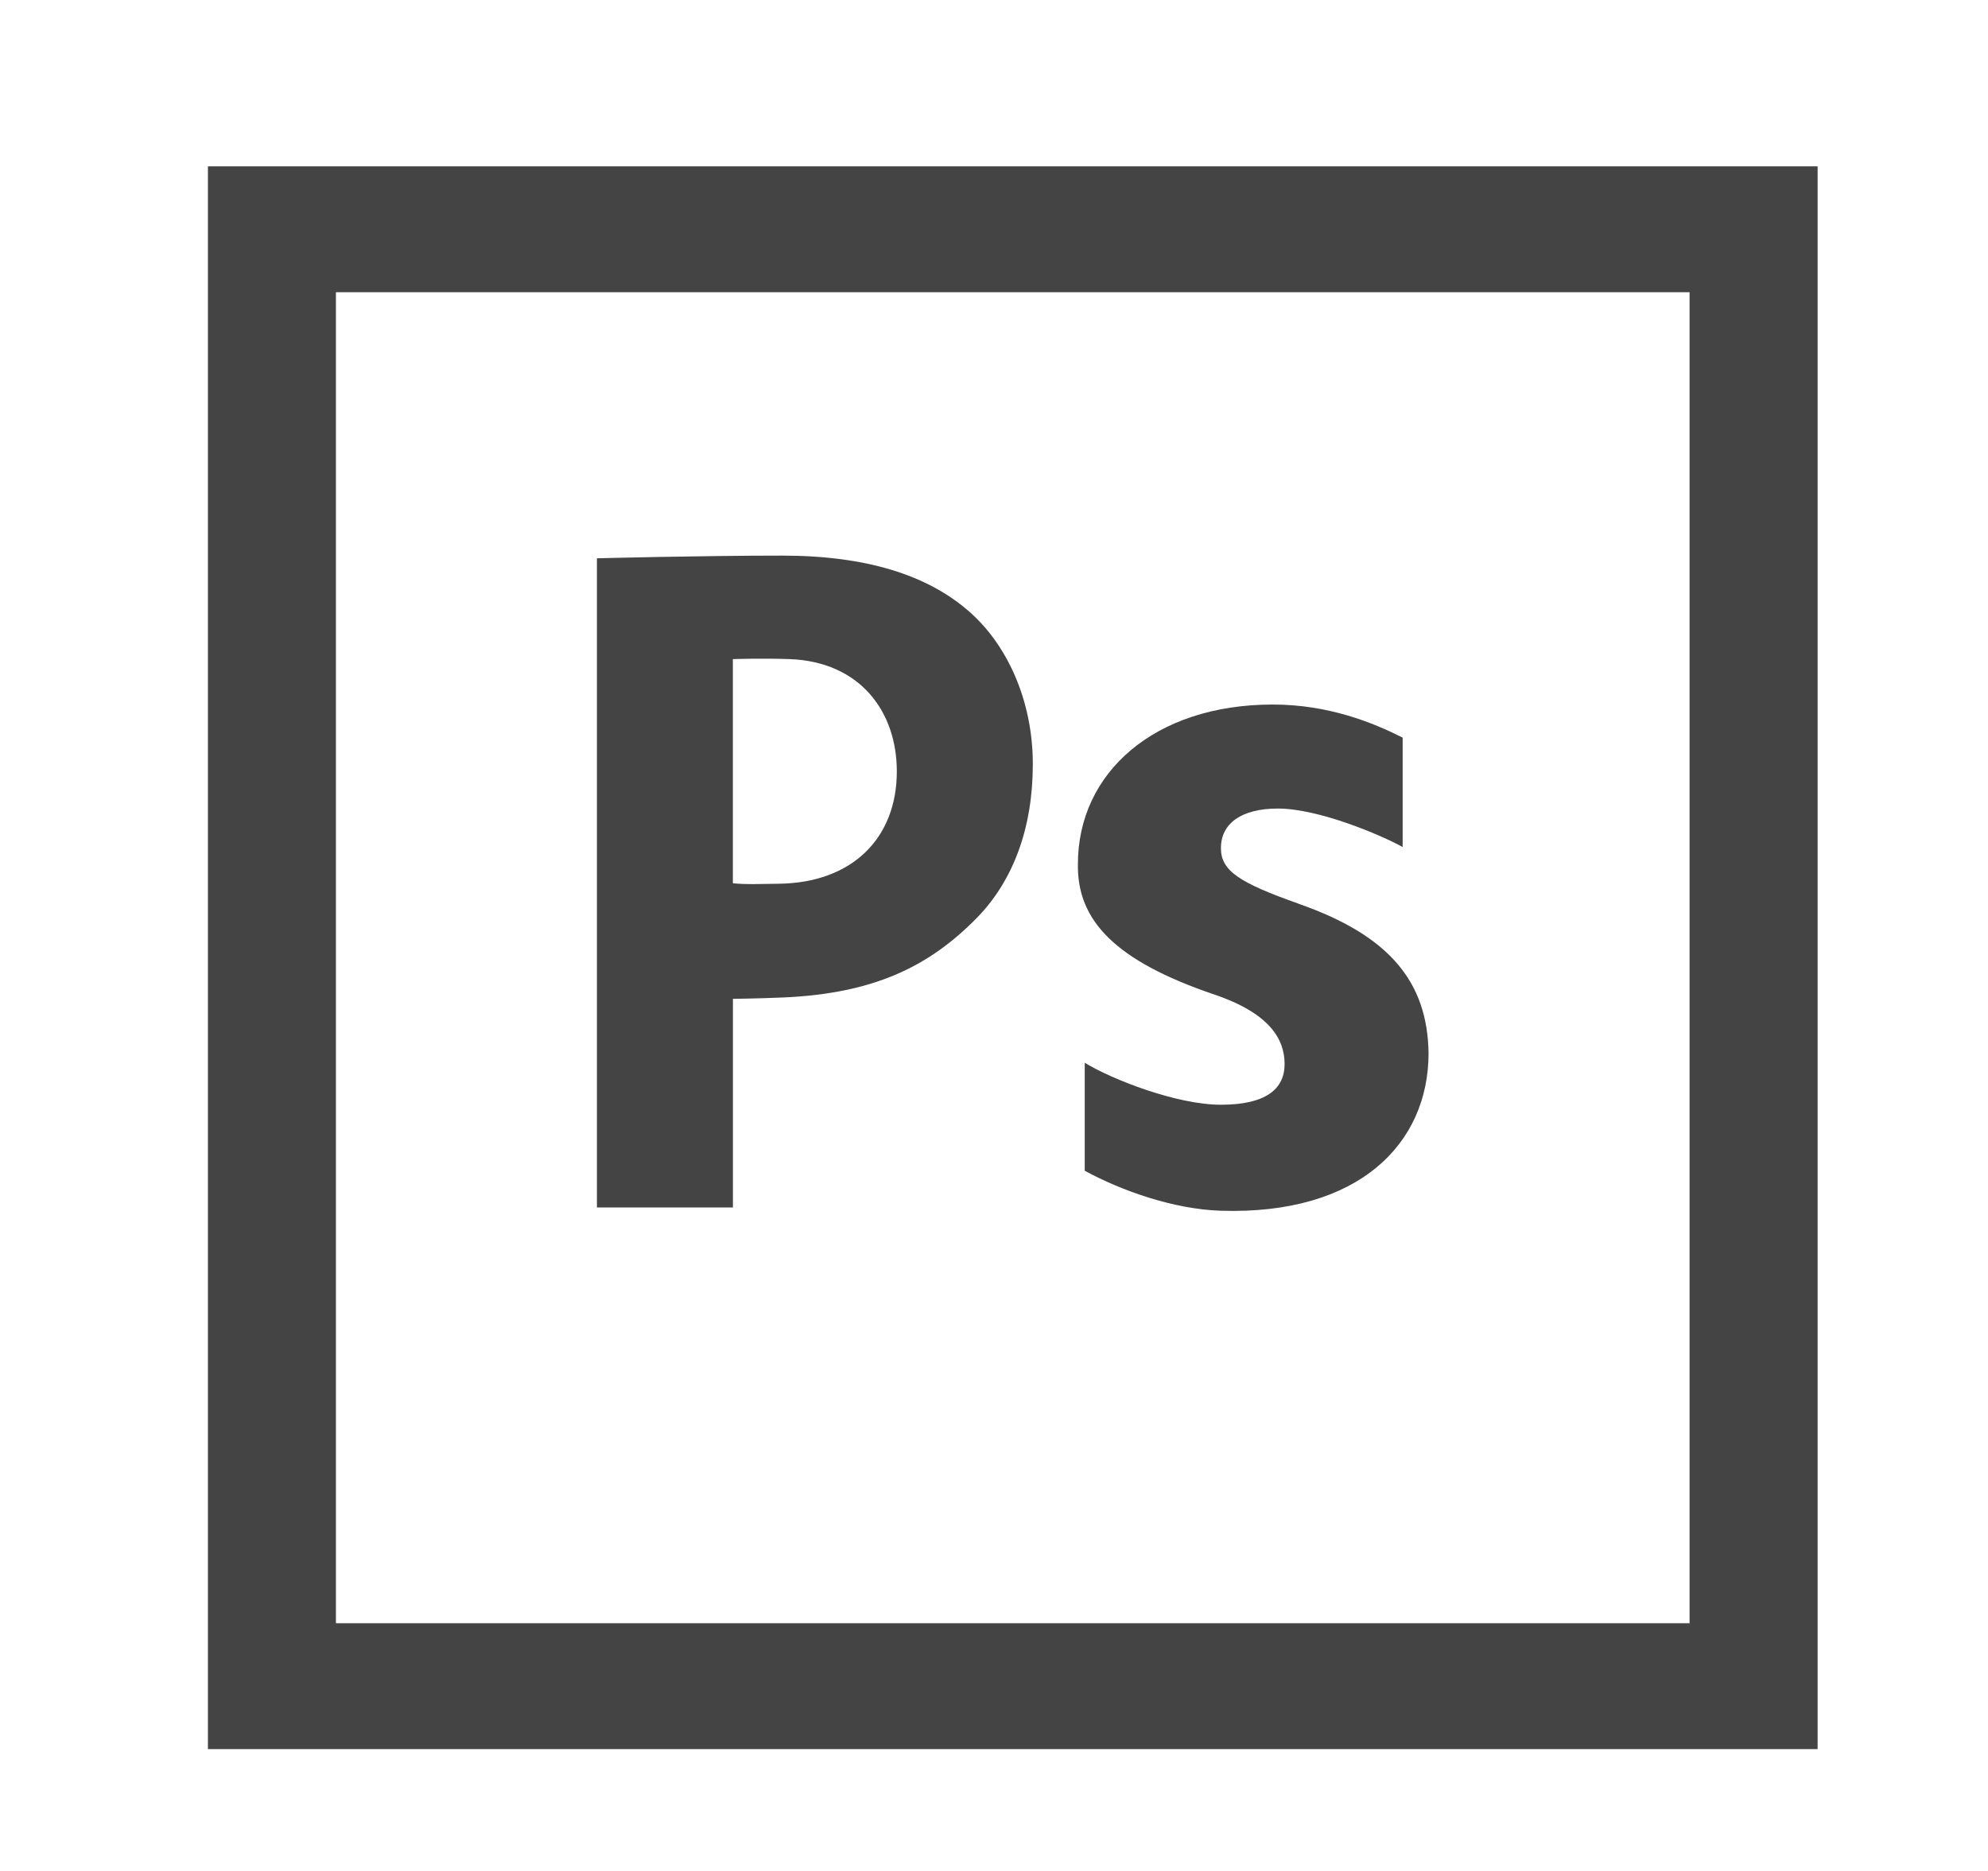
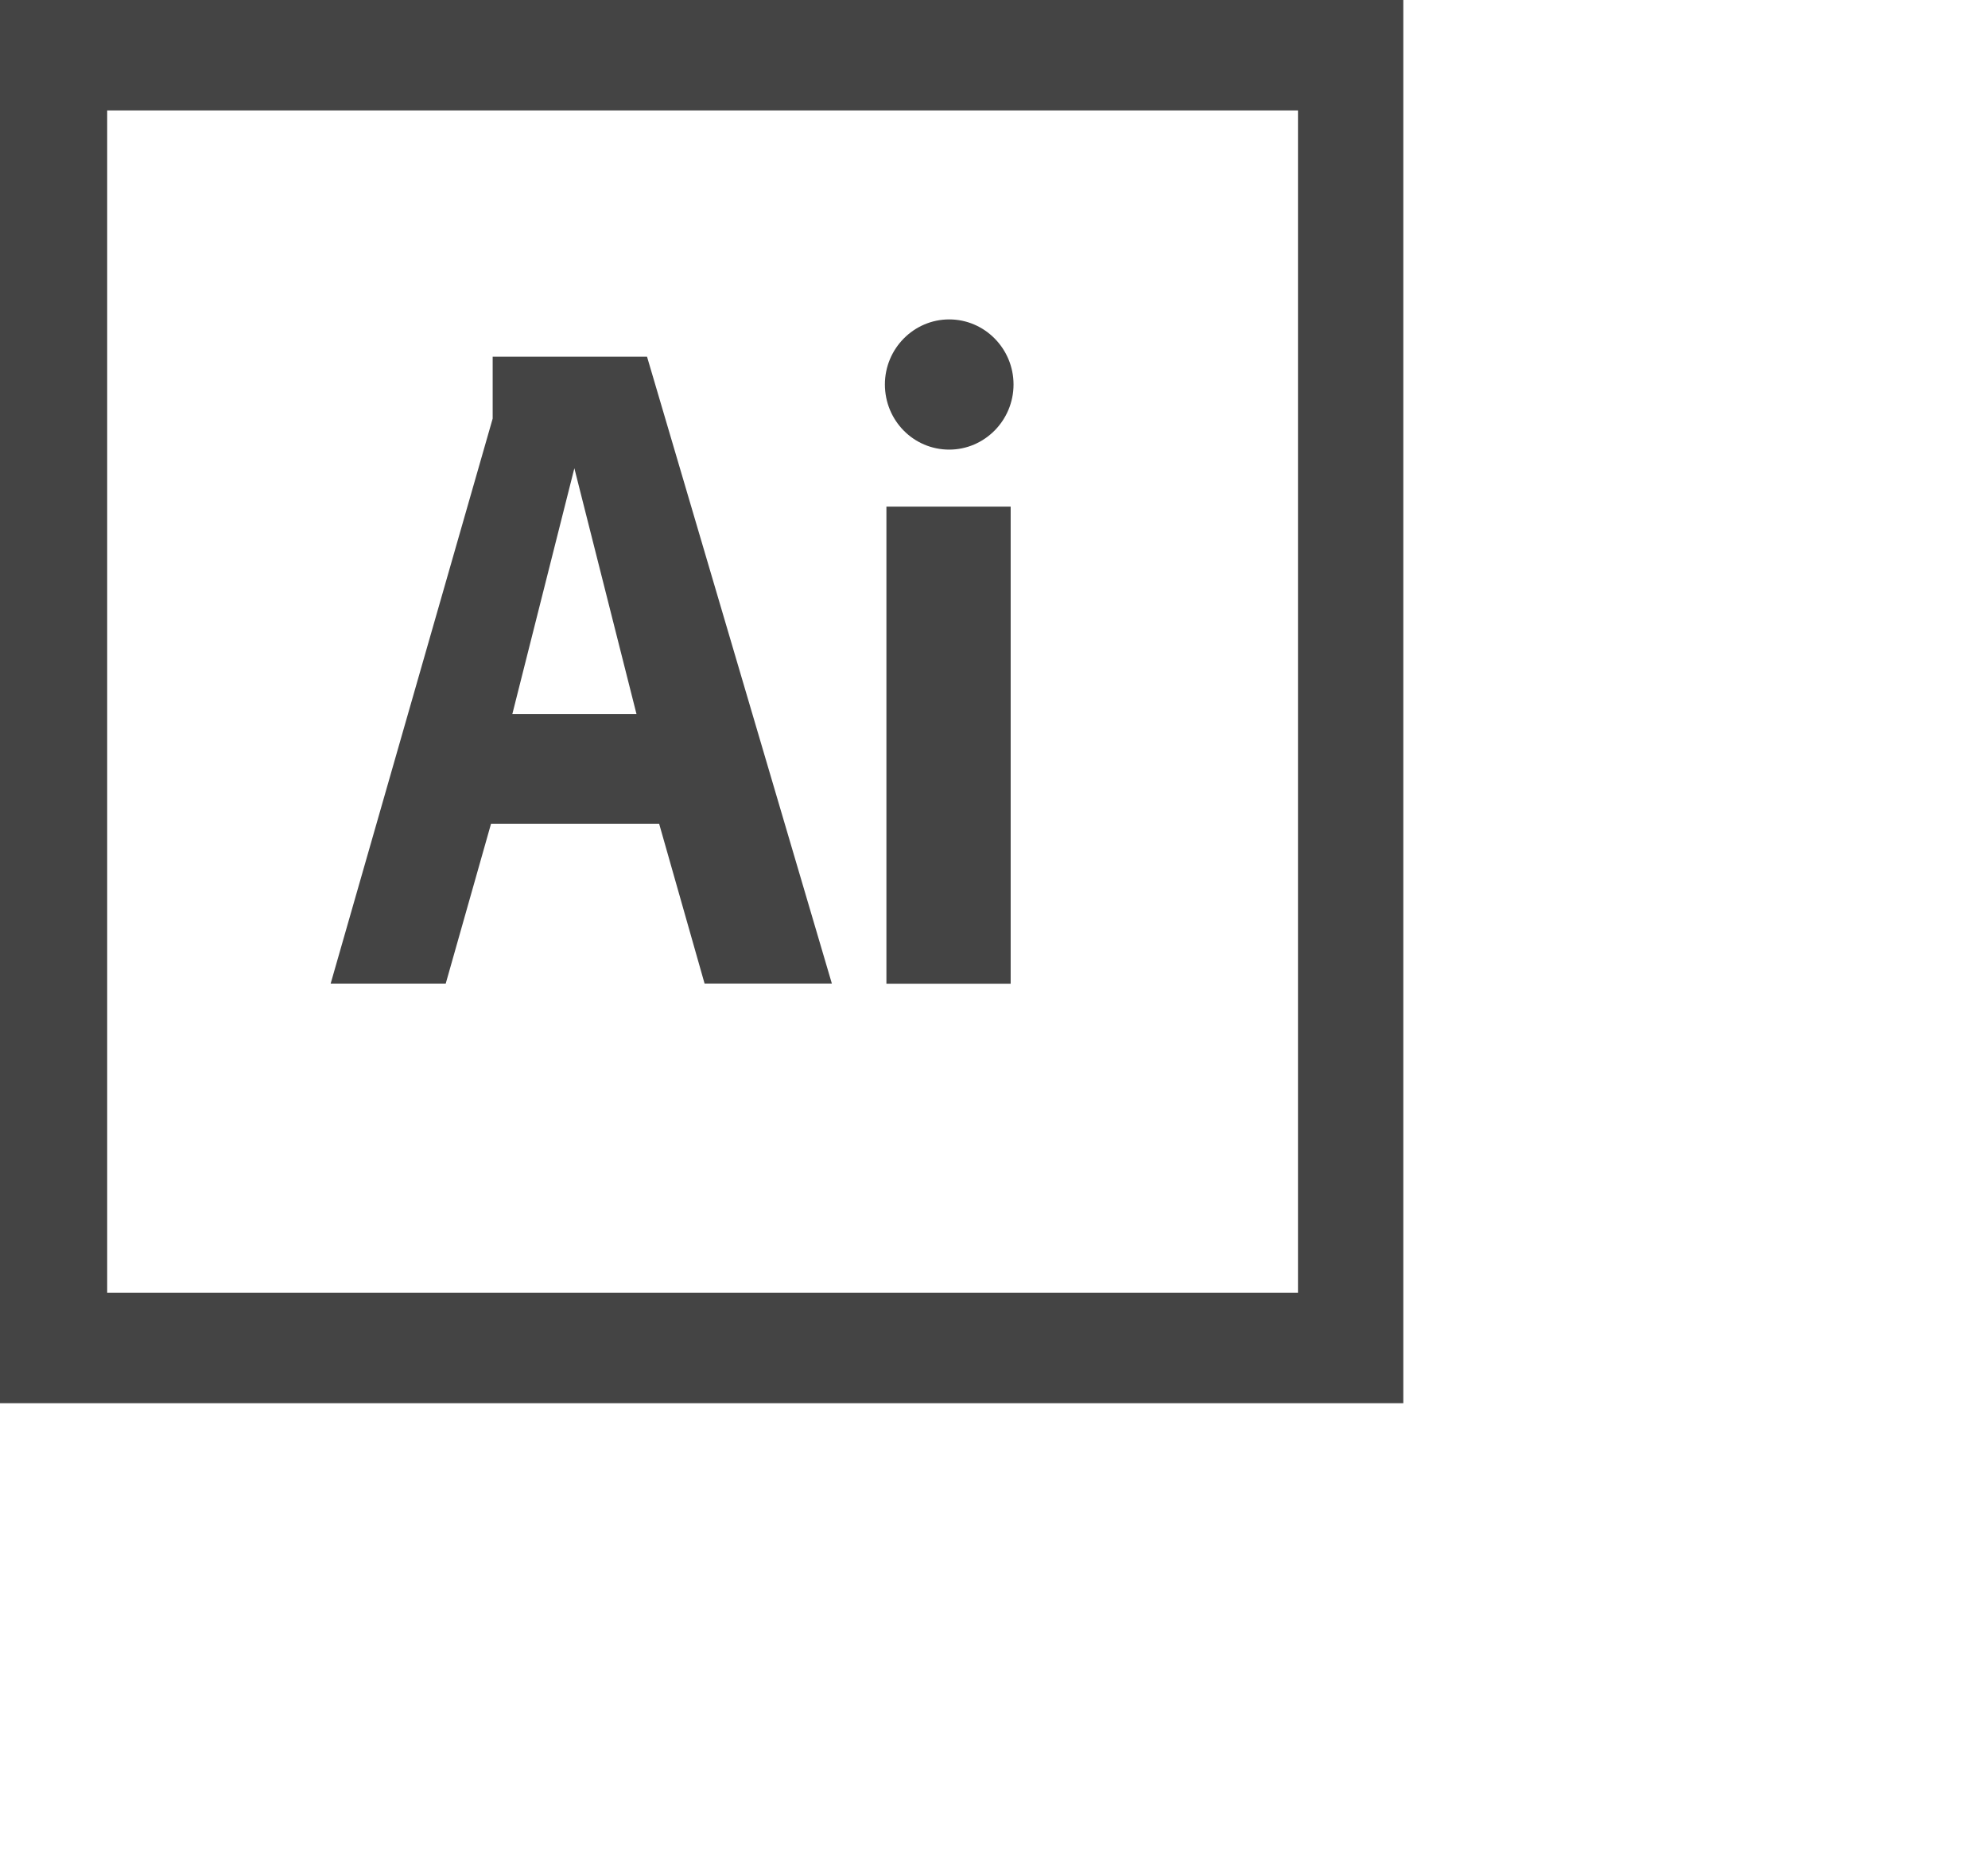
- <svg xmlns="http://www.w3.org/2000/svg" version="1.1" width="34" height="32" viewBox="0 0 34 32">
-   <path fill="#444444" d="M3.556 2.845v27.071h27.53v-27.071h-27.53zM28.896 27.763h-23.151v-22.765h23.151v22.765z" />
-   <path fill="#444444" d="M16.555 10.442c-0.693-0.599-1.726-0.939-3.173-0.939-1.433 0-3.173 0.046-3.173 0.046l-0 11.103h2.326v-3.568c0 0 0.407-0.005 0.847-0.023 1.593-0.067 2.526-0.549 3.327-1.364 0.616-0.631 0.955-1.53 0.955-2.627s-0.447-2.062-1.109-2.628zM13.32 15.115c-0.375 0.004-0.533 0.016-0.786-0.008v-3.834c0 0 0.493-0.017 0.971 0 1.198 0.044 1.833 0.89 1.833 1.921-0 1.148-0.77 1.906-2.018 1.921z" />
-   <path fill="#444444" d="M22.205 15.455c-1.005-0.356-1.324-0.559-1.324-0.949 0-0.423 0.352-0.677 0.972-0.677 0.703 0 1.767 0.454 2.136 0.658v-1.871c-0.502-0.254-1.265-0.566-2.22-0.566-2.027 0-3.334 1.169-3.334 2.728-0.017 0.965 0.636 1.655 2.329 2.231 0.955 0.322 1.206 0.767 1.206 1.191s-0.318 0.695-1.089 0.695c-0.754 0-1.86-0.431-2.329-0.718v0 1.847c0.62 0.338 1.518 0.659 2.329 0.684 2.363 0.074 3.551-1.152 3.551-2.694-0.017-1.22-0.67-2.016-2.228-2.558z" />
+ <svg xmlns="http://www.w3.org/2000/svg" version="1.1" id="Layer_1" x="0px" y="0px" width="34px" height="32px" viewBox="0 0 34 32" enable-background="new 0 0 34 32" xml:space="preserve">
+   <g>
+     <path fill="#444444" d="M16.234,7.69c0.605,0,1.1-0.5,1.1-1.114c0-0.613-0.494-1.113-1.1-1.113s-1.1,0.5-1.1,1.113   C15.135,7.194,15.625,7.69,16.234,7.69z" />
+     <path fill="#444444" d="M15.16,8.665h2.125v8.16H15.16V8.665z" />
+     <path fill="#444444" d="M8.398,14.089h2.875l0.777,2.733h2.177L11.066,6.101H8.426v1.058l-2.771,9.664h1.968L8.398,14.089z    M9.823,8.009l1.063,4.205H8.762L9.823,8.009z" />
+     <path fill="#444444" d="M0,0v24h24V0H0z M22.199,22.11H1.833V1.889h20.366V22.11z" />
+   </g>
</svg>
